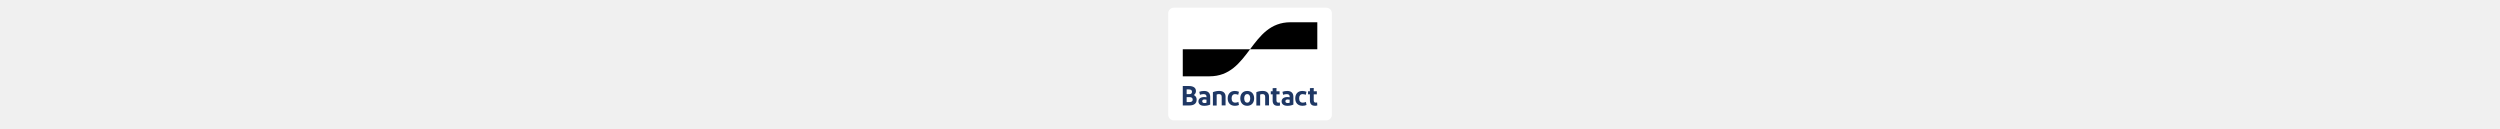
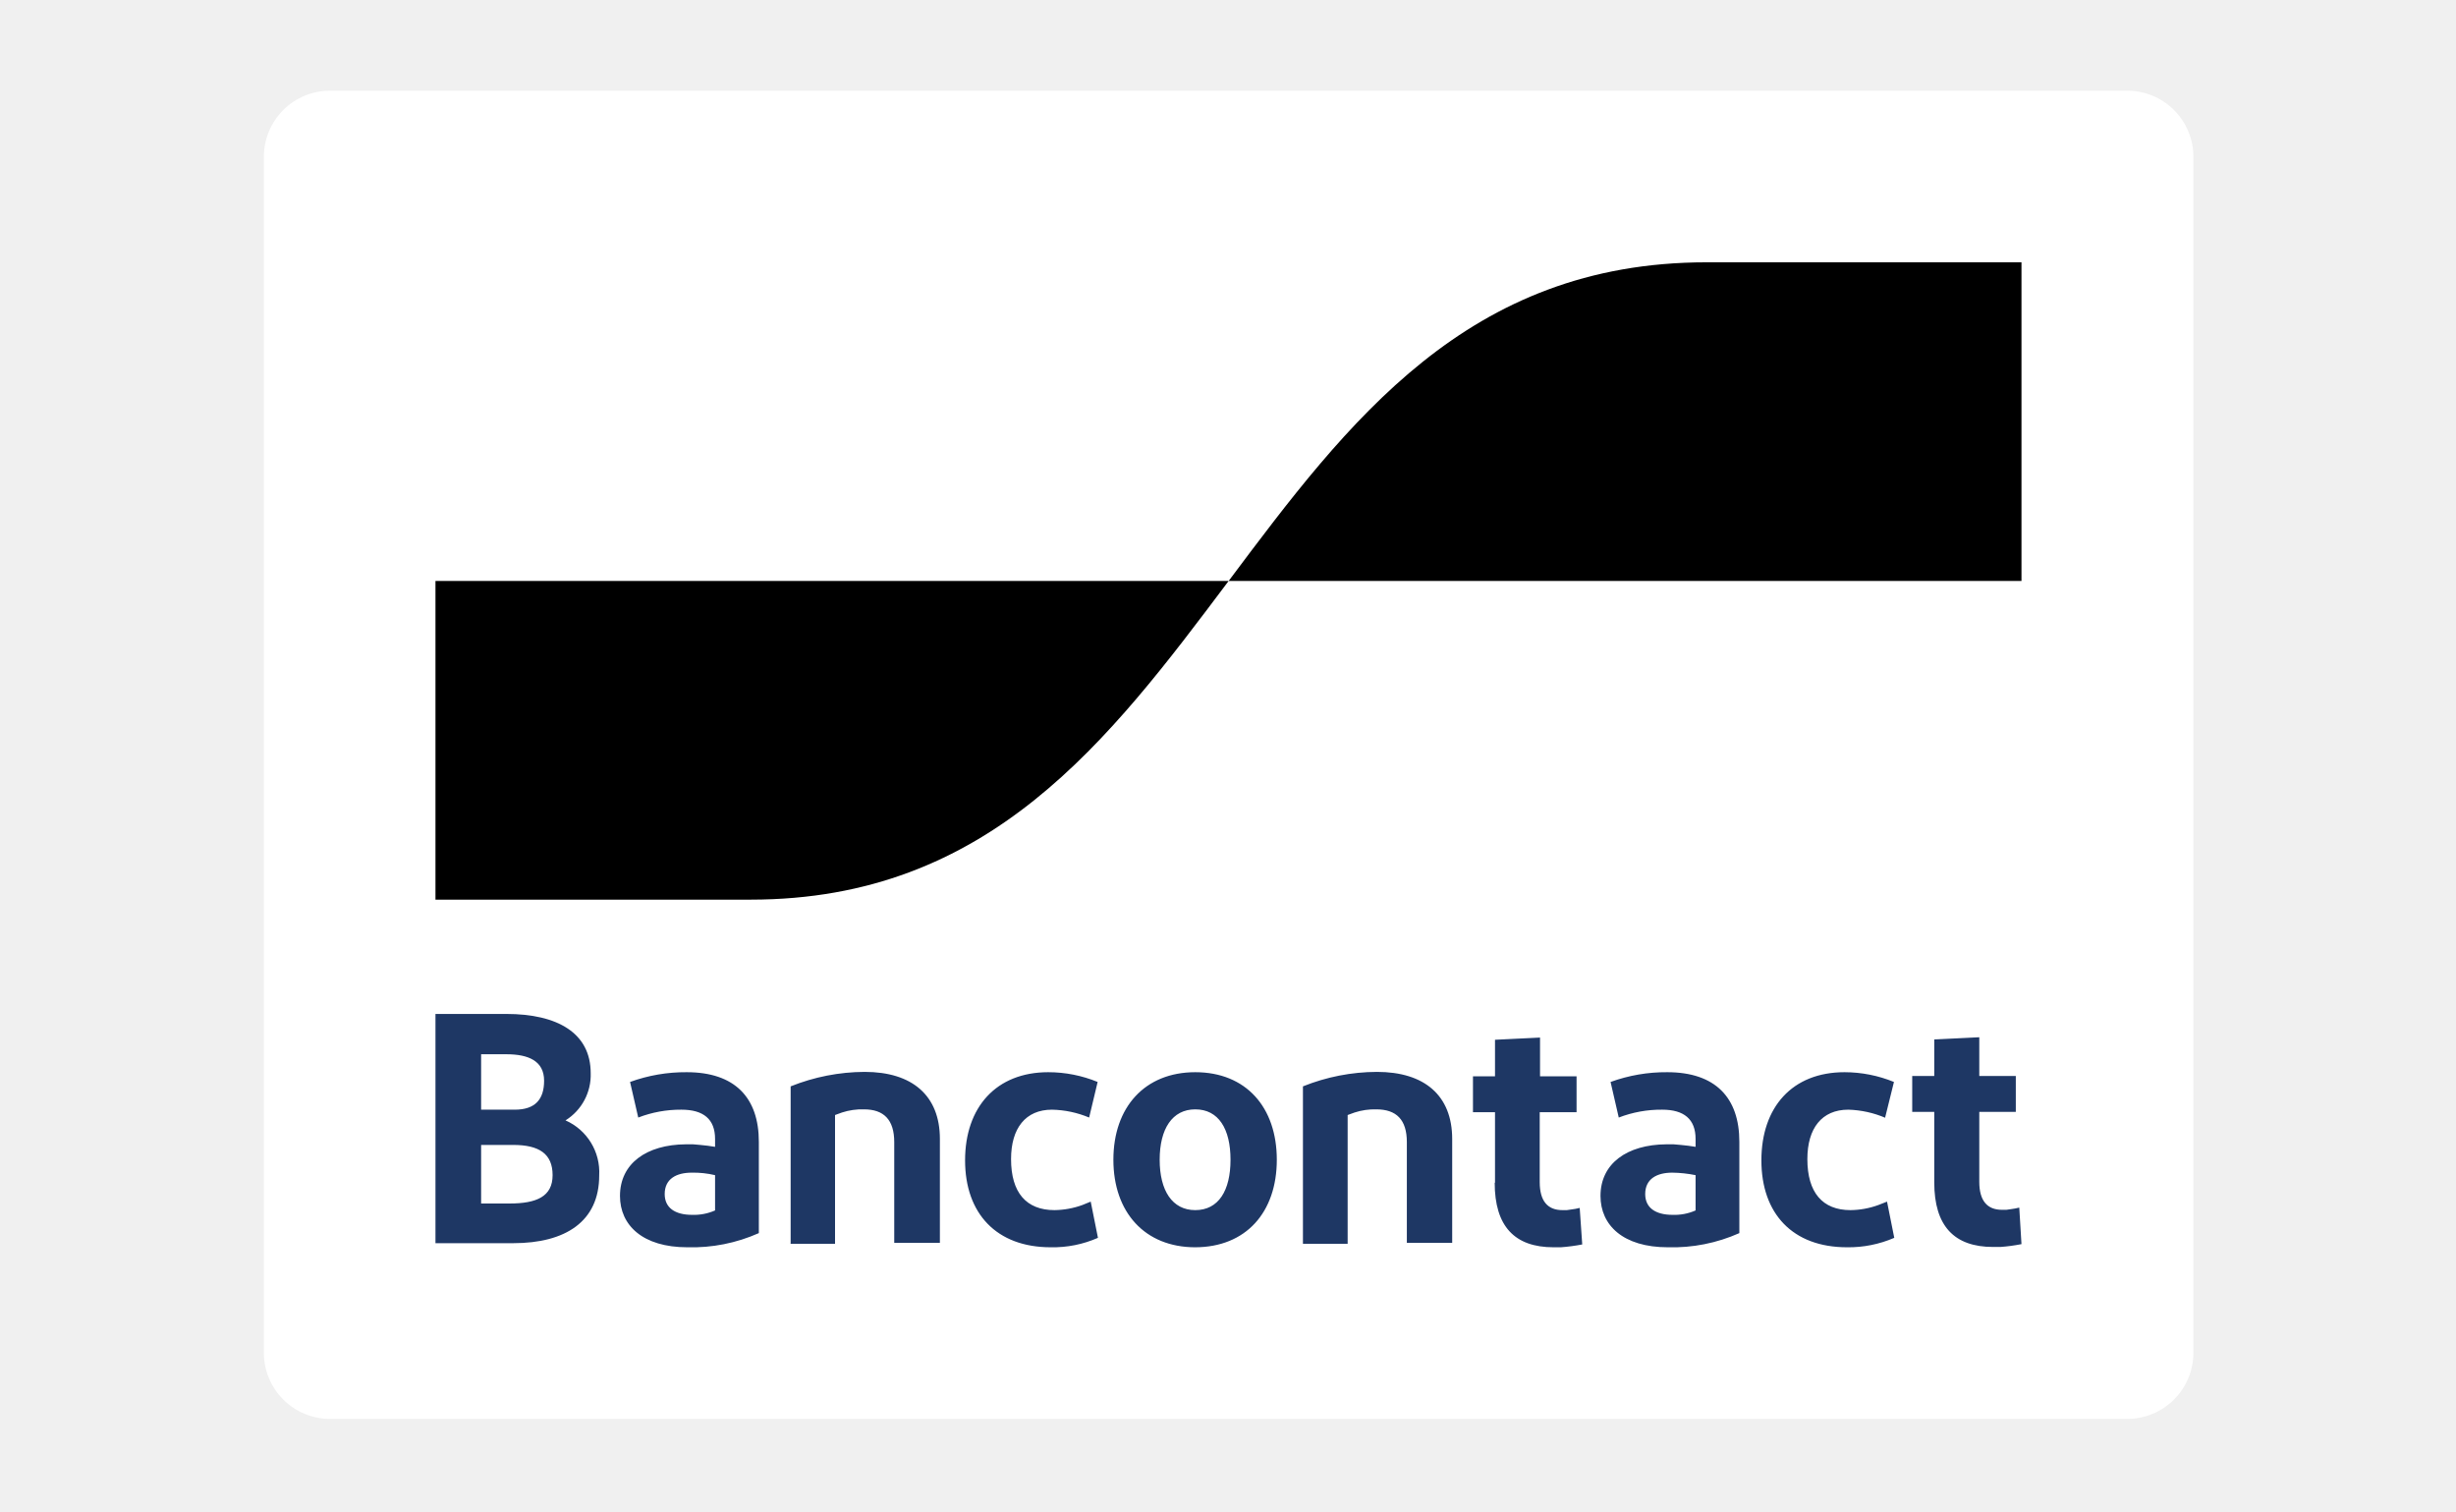
- <svg xmlns="http://www.w3.org/2000/svg" width="780" height="40" viewBox="0 0 780 480">
+ <svg xmlns="http://www.w3.org/2000/svg" width="780" height="480" viewBox="0 0 780 480">
  <defs>
-     <linearGradient id="grd1" gradientUnits="userSpaceOnUse" x1="189.3" y1="239.8" x2="373.5" y2="171.4">
+     <linearGradient id="bancontact-grd1" gradientUnits="userSpaceOnUse" x1="189.3" y1="239.8" x2="373.5" y2="171.4">
      <stop offset="0" stopColor="#005ab9" />
      <stop offset="1" stopColor="#1e3764" />
    </linearGradient>
-     <linearGradient id="grd2" gradientUnits="userSpaceOnUse" x1="405.4" y1="193.3" x2="601.1" y2="126.6">
+     <linearGradient id="bancontact-grd2" gradientUnits="userSpaceOnUse" x1="405.4" y1="193.3" x2="601.1" y2="126.6">
      <stop offset="0" stopColor="#fba900" />
      <stop offset="1" stopColor="#ffd800" />
    </linearGradient>
  </defs>
-   <path id="Layer" d="M104.9 28.8h570.6a21 21 0 0121.1 21v379.8a21 21 0 01-21.1 21H104.9a21 21 0 01-21.1-21V49.9a21 21 0 0121-21.1z" fill="#fff" />
-   <path id="Layer" fillRule="evenodd" d="M138.3 394.9V322h22.5c16.3 0 26.8 6.1 26.8 18.8a17 17 0 01-8 15 18 18 0 0110.7 17.5c0 14.6-10.7 21.5-27.3 21.5h-24.7zm14.5-42.5h10.7c6.5 0 9.3-3.3 9.3-9.2 0-6.3-5-8.4-12-8.4h-8v17.6zm0 29.8h9c8.6 0 13.7-2.2 13.7-9s-4.3-9.6-12.5-9.6h-10.2v18.6zm44.1-2.4c0-10.3 8.4-16.3 20.9-16.4h2.3l2.3.2a60.3 60.3 0 014.7.6v-2.5c0-6.3-3.7-9.3-10.7-9.3a37.4 37.4 0 00-13.7 2.5l-2.6-11.3a51.5 51.5 0 0118-3.1c15.3 0 22.9 8.1 22.9 22.1v29a52.2 52.2 0 01-22.7 4.5c-14.2 0-21.4-7-21.4-16.3zm30.2-6.6a29.6 29.6 0 00-7.4-.8c-4.8 0-8.6 1.9-8.6 6.8 0 4.3 3.2 6.6 8.7 6.6a16.7 16.7 0 007.3-1.4v-11.1zm24 21.7V345a63.8 63.8 0 0123.5-4.6c15.1 0 23.9 7.5 23.9 21.3v33H284v-32c0-7.1-3.3-10.4-9.6-10.4a20.5 20.5 0 00-7 1l-2.2.8V395H251zm94.8-40a32.2 32.2 0 00-11.8-2.5c-8.4 0-13 5.9-13 15.7 0 10.6 4.8 16.2 13.8 16.2a27 27 0 008.8-1.6l2.7-1.1 2.3 11.5a35.4 35.4 0 01-15 3c-17.2 0-27.2-10.7-27.2-27.6 0-16.9 9.9-28 26.4-28a41.3 41.3 0 0115.7 3.1l-2.7 11.3zm33.7 41.2c-16 0-26-11.1-26-27.8 0-16.7 10-27.8 26-27.8 16.1 0 25.9 11.1 25.9 27.8 0 16.7-9.8 27.8-26 27.8zm0-11.8c7.4 0 11.2-6.2 11.2-16s-3.8-16-11.2-16c-7.3 0-11.3 6.2-11.3 16s4 16 11.3 16zm34.2 10.6V345a63.6 63.6 0 0123.5-4.6c15.1 0 23.9 7.5 23.9 21.3v33h-14.4v-32c0-7.1-3.3-10.4-9.7-10.4a20.5 20.5 0 00-6.9 1l-2.2.8V395h-14.2zm61-19.3v-22.4h-7v-11.4h7v-11.6l14.3-.7v12.3h11.6v11.4H489v22.2c0 6 2.5 8.9 7.2 8.9h1.4l1.4-.2a20.5 20.5 0 002.7-.5l.8 11.6a58.9 58.9 0 01-6.8.9h-2.3c-12.4 0-18.7-6.7-18.7-20.5zm33.5 4.2c0-10.3 8.4-16.3 20.9-16.4h2.3l2.3.2a60.3 60.3 0 014.7.6v-2.5c0-6.3-3.7-9.3-10.6-9.3a37.4 37.4 0 00-13.8 2.5l-2.6-11.3a51.5 51.5 0 0118-3.1c15.3 0 22.9 8.1 22.9 22.1v29a52.2 52.2 0 01-22.7 4.5c-14.2 0-21.4-7-21.4-16.3zm30.2 4.6v-11.2a39.3 39.3 0 00-7.4-.8c-4.8 0-8.6 1.9-8.6 6.8 0 4.3 3.2 6.6 8.7 6.6a16.6 16.6 0 007.3-1.4zm60.3-29.4a32.2 32.2 0 00-11.8-2.6c-8.4 0-13 5.9-13 15.7 0 10.6 4.8 16.2 13.7 16.2a26.6 26.6 0 008.8-1.6l2.8-1.1 2.3 11.5a36.5 36.5 0 01-15 3c-17.3 0-27.2-10.7-27.2-27.6 0-16.9 9.8-28 26.4-28a41.6 41.6 0 0115.7 3.1l-2.8 11.3zm34.2 41c-12.4 0-18.7-6.7-18.7-20.5v-22.4h-7v-11.4h7v-11.6l14.3-.7v12.3h11.6v11.4h-11.6v22.2c0 6 2.5 8.9 7.2 8.9h1.4l1.4-.2a21.5 21.5 0 002.7-.5l.7 11.6a55.3 55.3 0 01-6.7.9H633z" fill="#1e3764" />
-   <path id="Layer" d="M238.4 285.7c75.9 0 113.8-50.6 151.8-101.2H138.3v101.2h100z" fill="url(#grd1)" />
-   <path id="Layer" d="M542 83.3c-76 0-113.9 50.6-151.8 101.2H642V83.3H542z" fill="url(#grd2)" />
+   <path id="bancontact-Layer1" d="M104.9 28.8h570.6a21 21 0 0121.1 21v379.8a21 21 0 01-21.1 21H104.9a21 21 0 01-21.1-21V49.9a21 21 0 0121-21.1z" fill="#fff" />
+   <path id="bancontact-Layer2" fillRule="evenodd" d="M138.3 394.9V322h22.5c16.3 0 26.8 6.1 26.8 18.8a17 17 0 01-8 15 18 18 0 0110.7 17.5c0 14.6-10.7 21.5-27.3 21.5h-24.7zm14.5-42.5h10.7c6.5 0 9.3-3.3 9.3-9.2 0-6.3-5-8.4-12-8.4h-8v17.6zm0 29.8h9c8.6 0 13.7-2.2 13.7-9s-4.3-9.6-12.5-9.6h-10.2v18.6zm44.1-2.4c0-10.3 8.4-16.3 20.9-16.4h2.3l2.3.2a60.3 60.3 0 014.7.6v-2.5c0-6.3-3.7-9.3-10.7-9.3a37.4 37.4 0 00-13.7 2.5l-2.6-11.3a51.5 51.5 0 0118-3.1c15.3 0 22.9 8.1 22.9 22.1v29a52.2 52.2 0 01-22.7 4.5c-14.2 0-21.4-7-21.4-16.3zm30.2-6.6a29.6 29.6 0 00-7.4-.8c-4.8 0-8.6 1.9-8.6 6.8 0 4.3 3.2 6.6 8.7 6.6a16.7 16.7 0 007.3-1.4v-11.1zm24 21.7V345a63.8 63.8 0 0123.5-4.6c15.1 0 23.9 7.5 23.9 21.3v33H284v-32c0-7.1-3.3-10.4-9.6-10.4a20.5 20.5 0 00-7 1l-2.2.8V395H251zm94.8-40a32.2 32.2 0 00-11.8-2.5c-8.4 0-13 5.9-13 15.7 0 10.6 4.8 16.2 13.8 16.2a27 27 0 008.8-1.6l2.7-1.1 2.3 11.5a35.4 35.4 0 01-15 3c-17.2 0-27.2-10.7-27.2-27.6 0-16.9 9.9-28 26.4-28a41.3 41.3 0 0115.7 3.1l-2.7 11.3zm33.7 41.2c-16 0-26-11.1-26-27.8 0-16.7 10-27.8 26-27.8 16.1 0 25.9 11.1 25.9 27.8 0 16.7-9.8 27.8-26 27.8zm0-11.8c7.4 0 11.2-6.2 11.2-16s-3.8-16-11.2-16c-7.3 0-11.3 6.2-11.3 16s4 16 11.3 16zm34.2 10.6V345a63.6 63.6 0 0123.5-4.6c15.1 0 23.9 7.5 23.9 21.3v33h-14.4v-32c0-7.1-3.3-10.4-9.7-10.4a20.5 20.5 0 00-6.9 1l-2.2.8V395h-14.2zm61-19.3v-22.4h-7v-11.4h7v-11.6l14.3-.7v12.3h11.6v11.4H489v22.2c0 6 2.5 8.9 7.2 8.9h1.4l1.4-.2a20.5 20.5 0 002.7-.5l.8 11.6a58.9 58.9 0 01-6.8.9h-2.3c-12.4 0-18.7-6.7-18.7-20.5zm33.5 4.2c0-10.3 8.4-16.3 20.9-16.4h2.3l2.3.2a60.3 60.3 0 014.7.6v-2.5c0-6.3-3.7-9.3-10.6-9.3a37.4 37.4 0 00-13.8 2.5l-2.6-11.3a51.5 51.5 0 0118-3.1c15.3 0 22.9 8.1 22.9 22.1v29a52.2 52.2 0 01-22.7 4.5c-14.2 0-21.4-7-21.4-16.3zm30.2 4.6v-11.2a39.3 39.3 0 00-7.4-.8c-4.8 0-8.6 1.9-8.6 6.8 0 4.3 3.2 6.6 8.7 6.6a16.6 16.6 0 007.3-1.4zm60.3-29.4a32.2 32.2 0 00-11.8-2.6c-8.4 0-13 5.9-13 15.7 0 10.6 4.8 16.2 13.7 16.2a26.6 26.6 0 008.8-1.6l2.8-1.1 2.3 11.5a36.5 36.5 0 01-15 3c-17.3 0-27.2-10.7-27.2-27.6 0-16.9 9.8-28 26.4-28a41.6 41.6 0 0115.7 3.1l-2.8 11.3zm34.2 41c-12.4 0-18.7-6.7-18.7-20.5v-22.4h-7v-11.4h7v-11.6l14.3-.7v12.3h11.6v11.4h-11.6v22.2c0 6 2.5 8.9 7.2 8.9h1.4l1.4-.2a21.5 21.5 0 002.7-.5l.7 11.6a55.3 55.3 0 01-6.7.9H633z" fill="#1e3764" />
+   <path id="bancontact-Layer3" d="M238.4 285.7c75.9 0 113.8-50.6 151.8-101.2H138.3v101.2h100z" fill="url(#bancontact-grd1)" />
+   <path id="bancontact-Layer4" d="M542 83.3c-76 0-113.9 50.6-151.8 101.2H642V83.3H542z" fill="url(#bancontact-grd2)" />
</svg>
